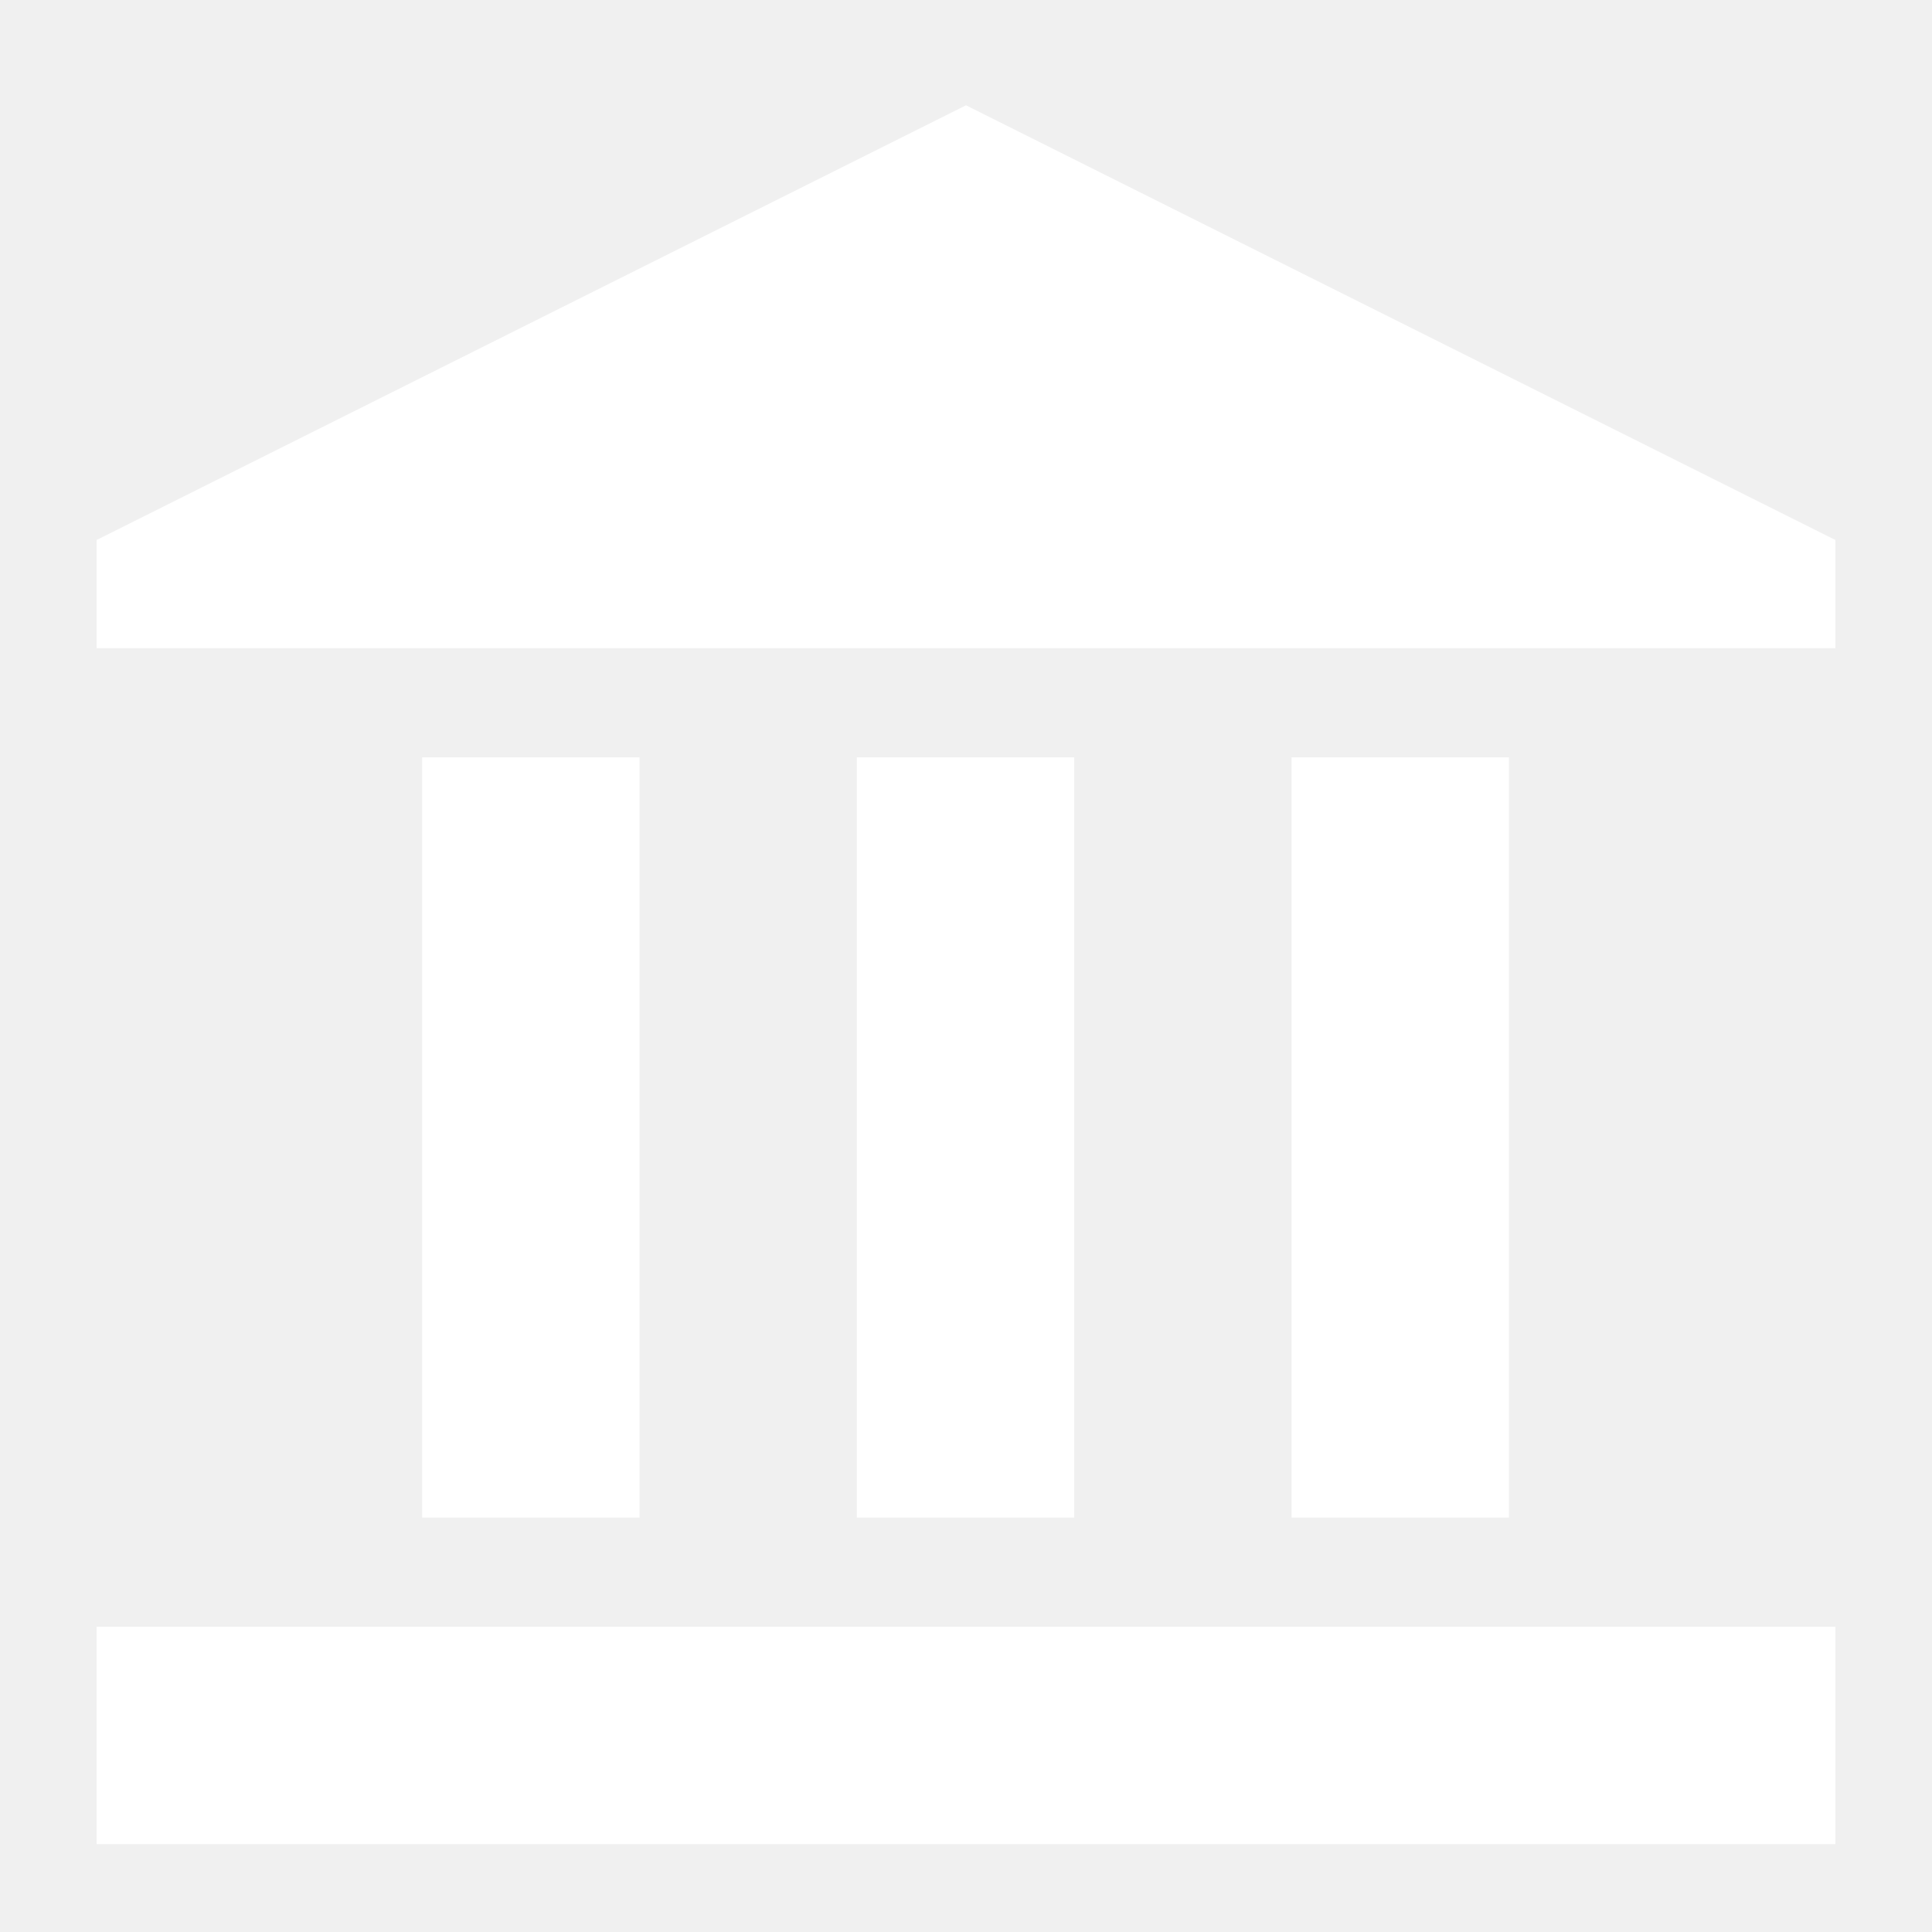
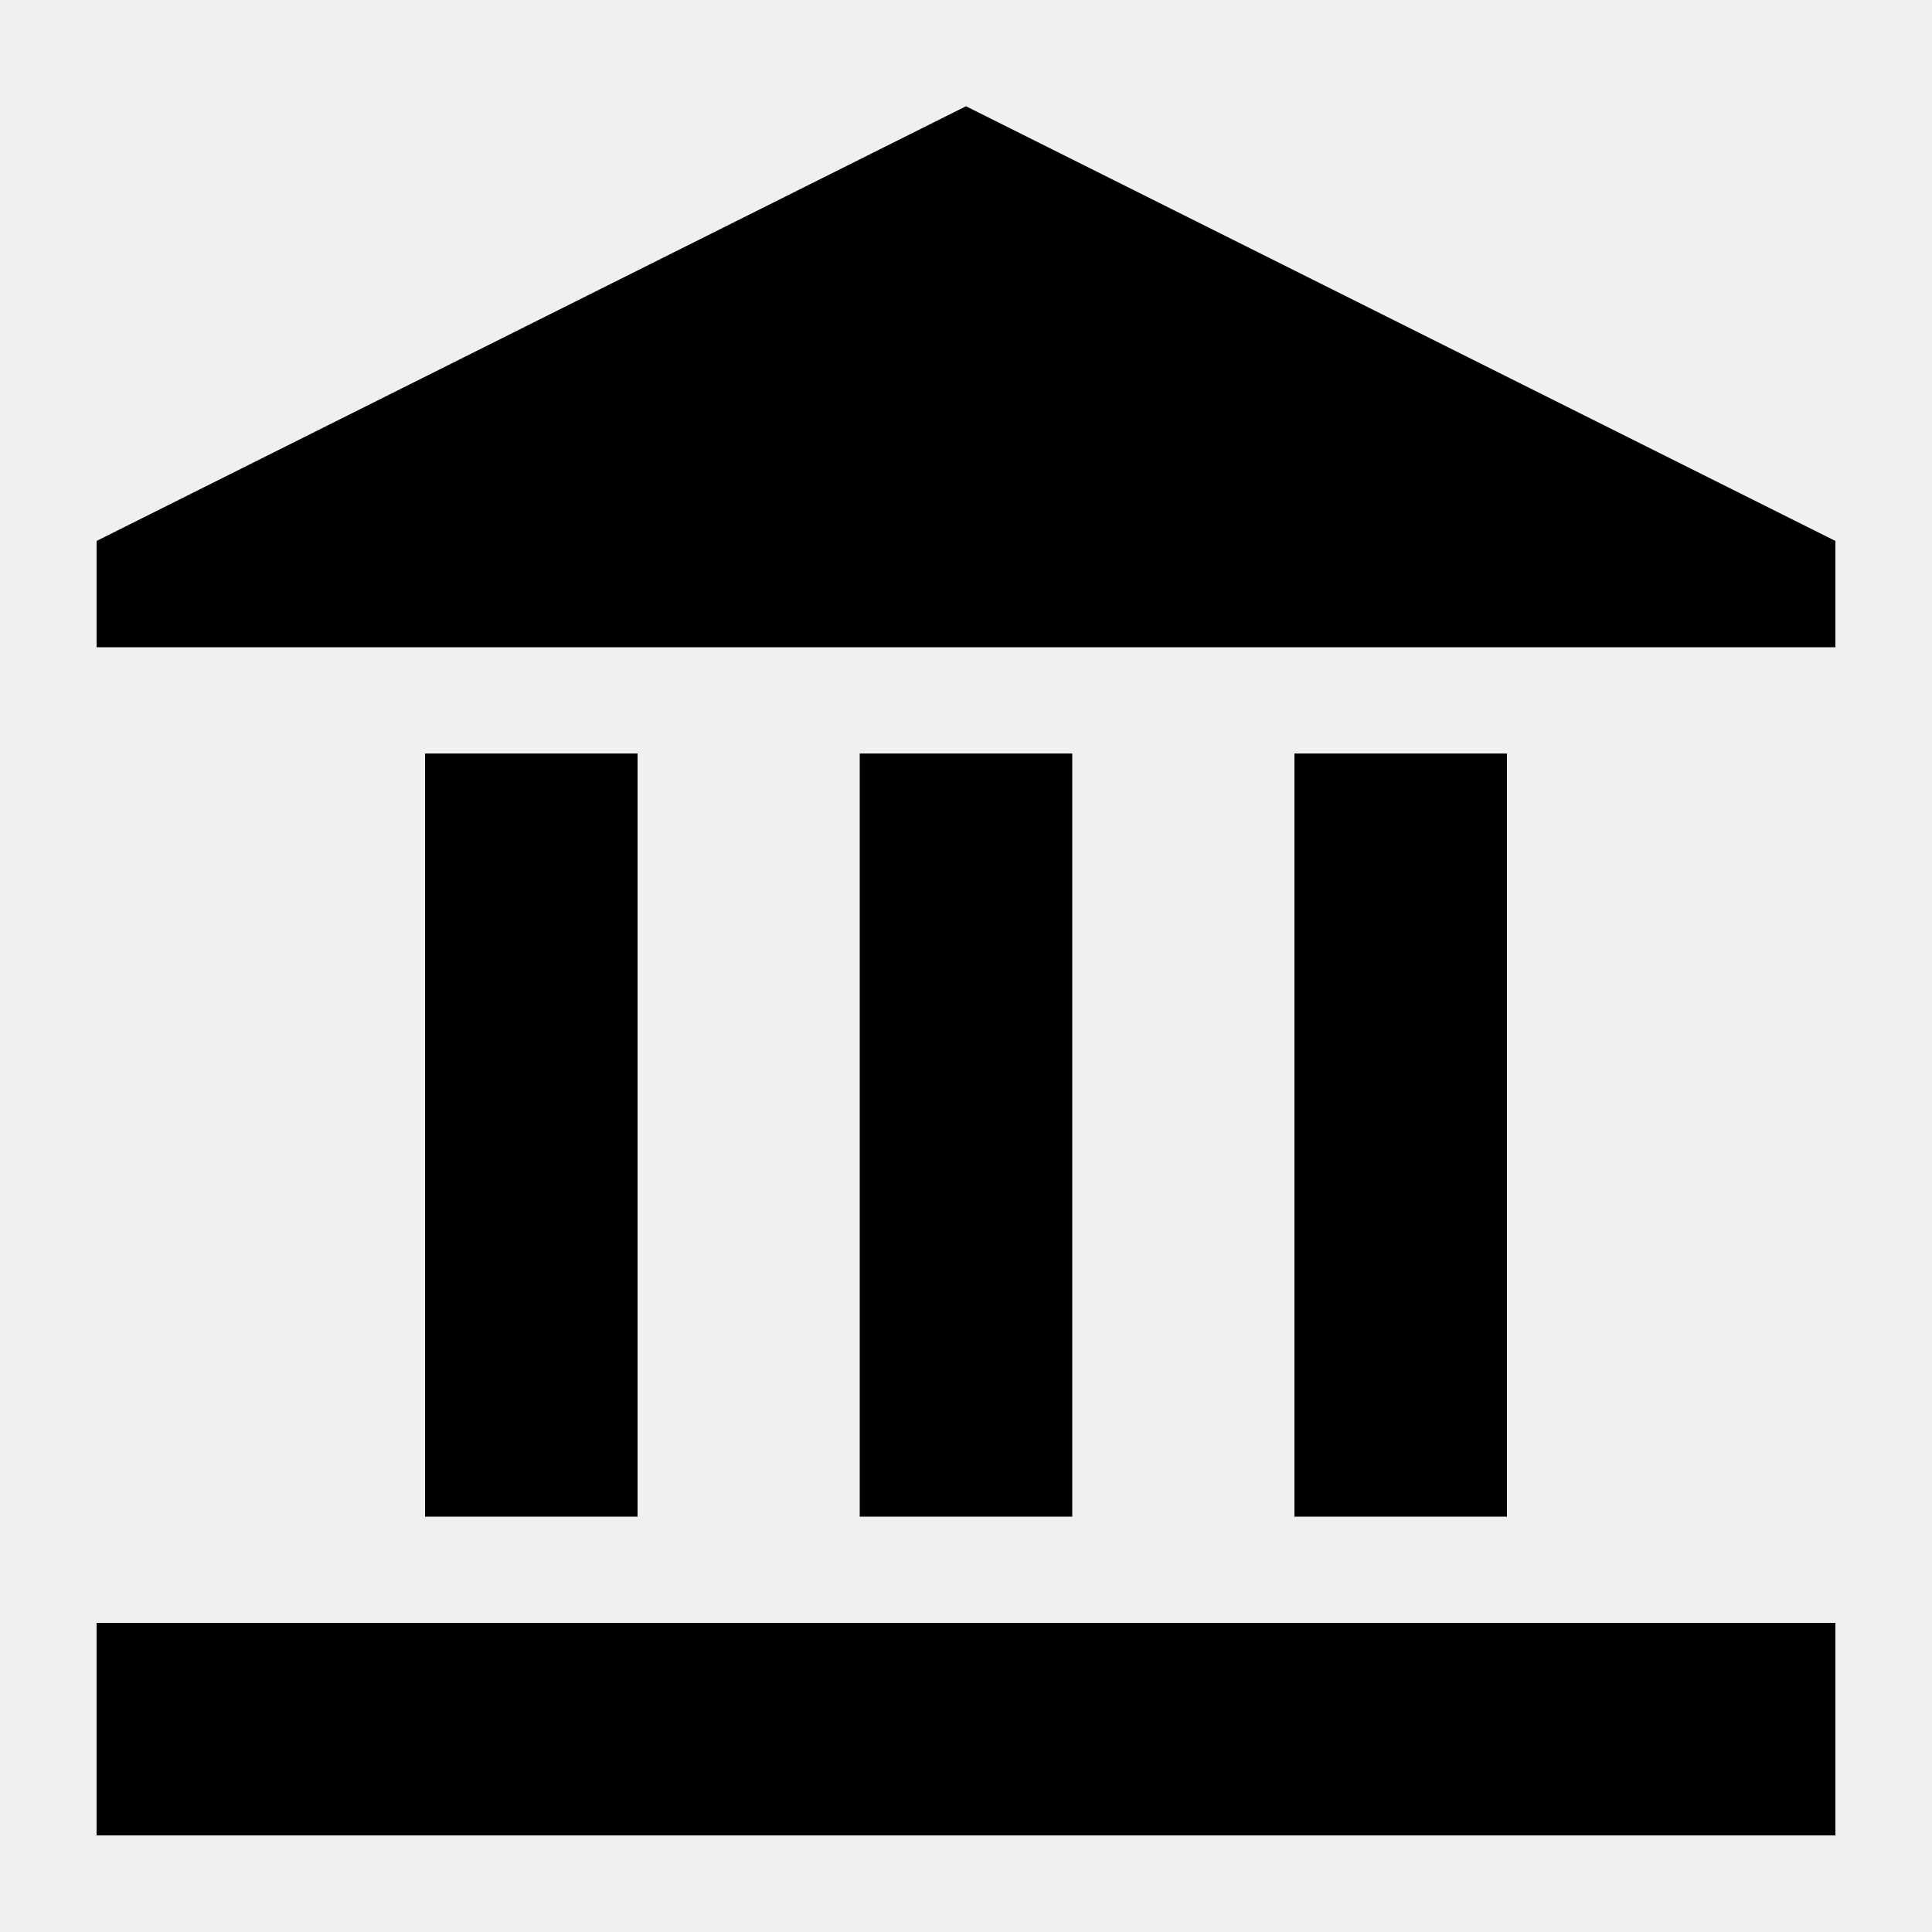
- <svg xmlns="http://www.w3.org/2000/svg" id="Layer_1" data-name="Layer 1" viewBox="0 0 20 20">
-   <defs>
-     <style>.cls-1{fill:#fff;fill-rule:evenodd;}</style>
-   </defs>
-   <path class="cls-1" d="M10,1.09l9,4.5V6.71H1V5.59ZM4.37,7.84H6.62v7.87H4.37Zm4.5,0h2.25v7.87H8.87ZM1,16.84H19v2.25H1Zm12.37-9h2.25v7.87H13.37Z" />
+ <svg xmlns="http://www.w3.org/2000/svg" version="1.1" id="Layer_1" x="0px" y="0px" viewBox="0 0 20 20" style="enable-background:new 0 0 20 20;" xml:space="preserve">
+   <style type="text/css">
+ 	.st0{fill-rule:evenodd;clip-rule:evenodd;}
+ </style>
+   <path class="st0" d="M10,1.1l9,4.5v1.1H1V5.6L10,1.1z M4.4,7.8h2.2v7.9H4.4V7.8z M8.9,7.8h2.2v7.9H8.9V7.8z M1,16.8h18v2.2H1V16.8z   M13.4,7.8h2.2v7.9h-2.2V7.8z" />
</svg>
